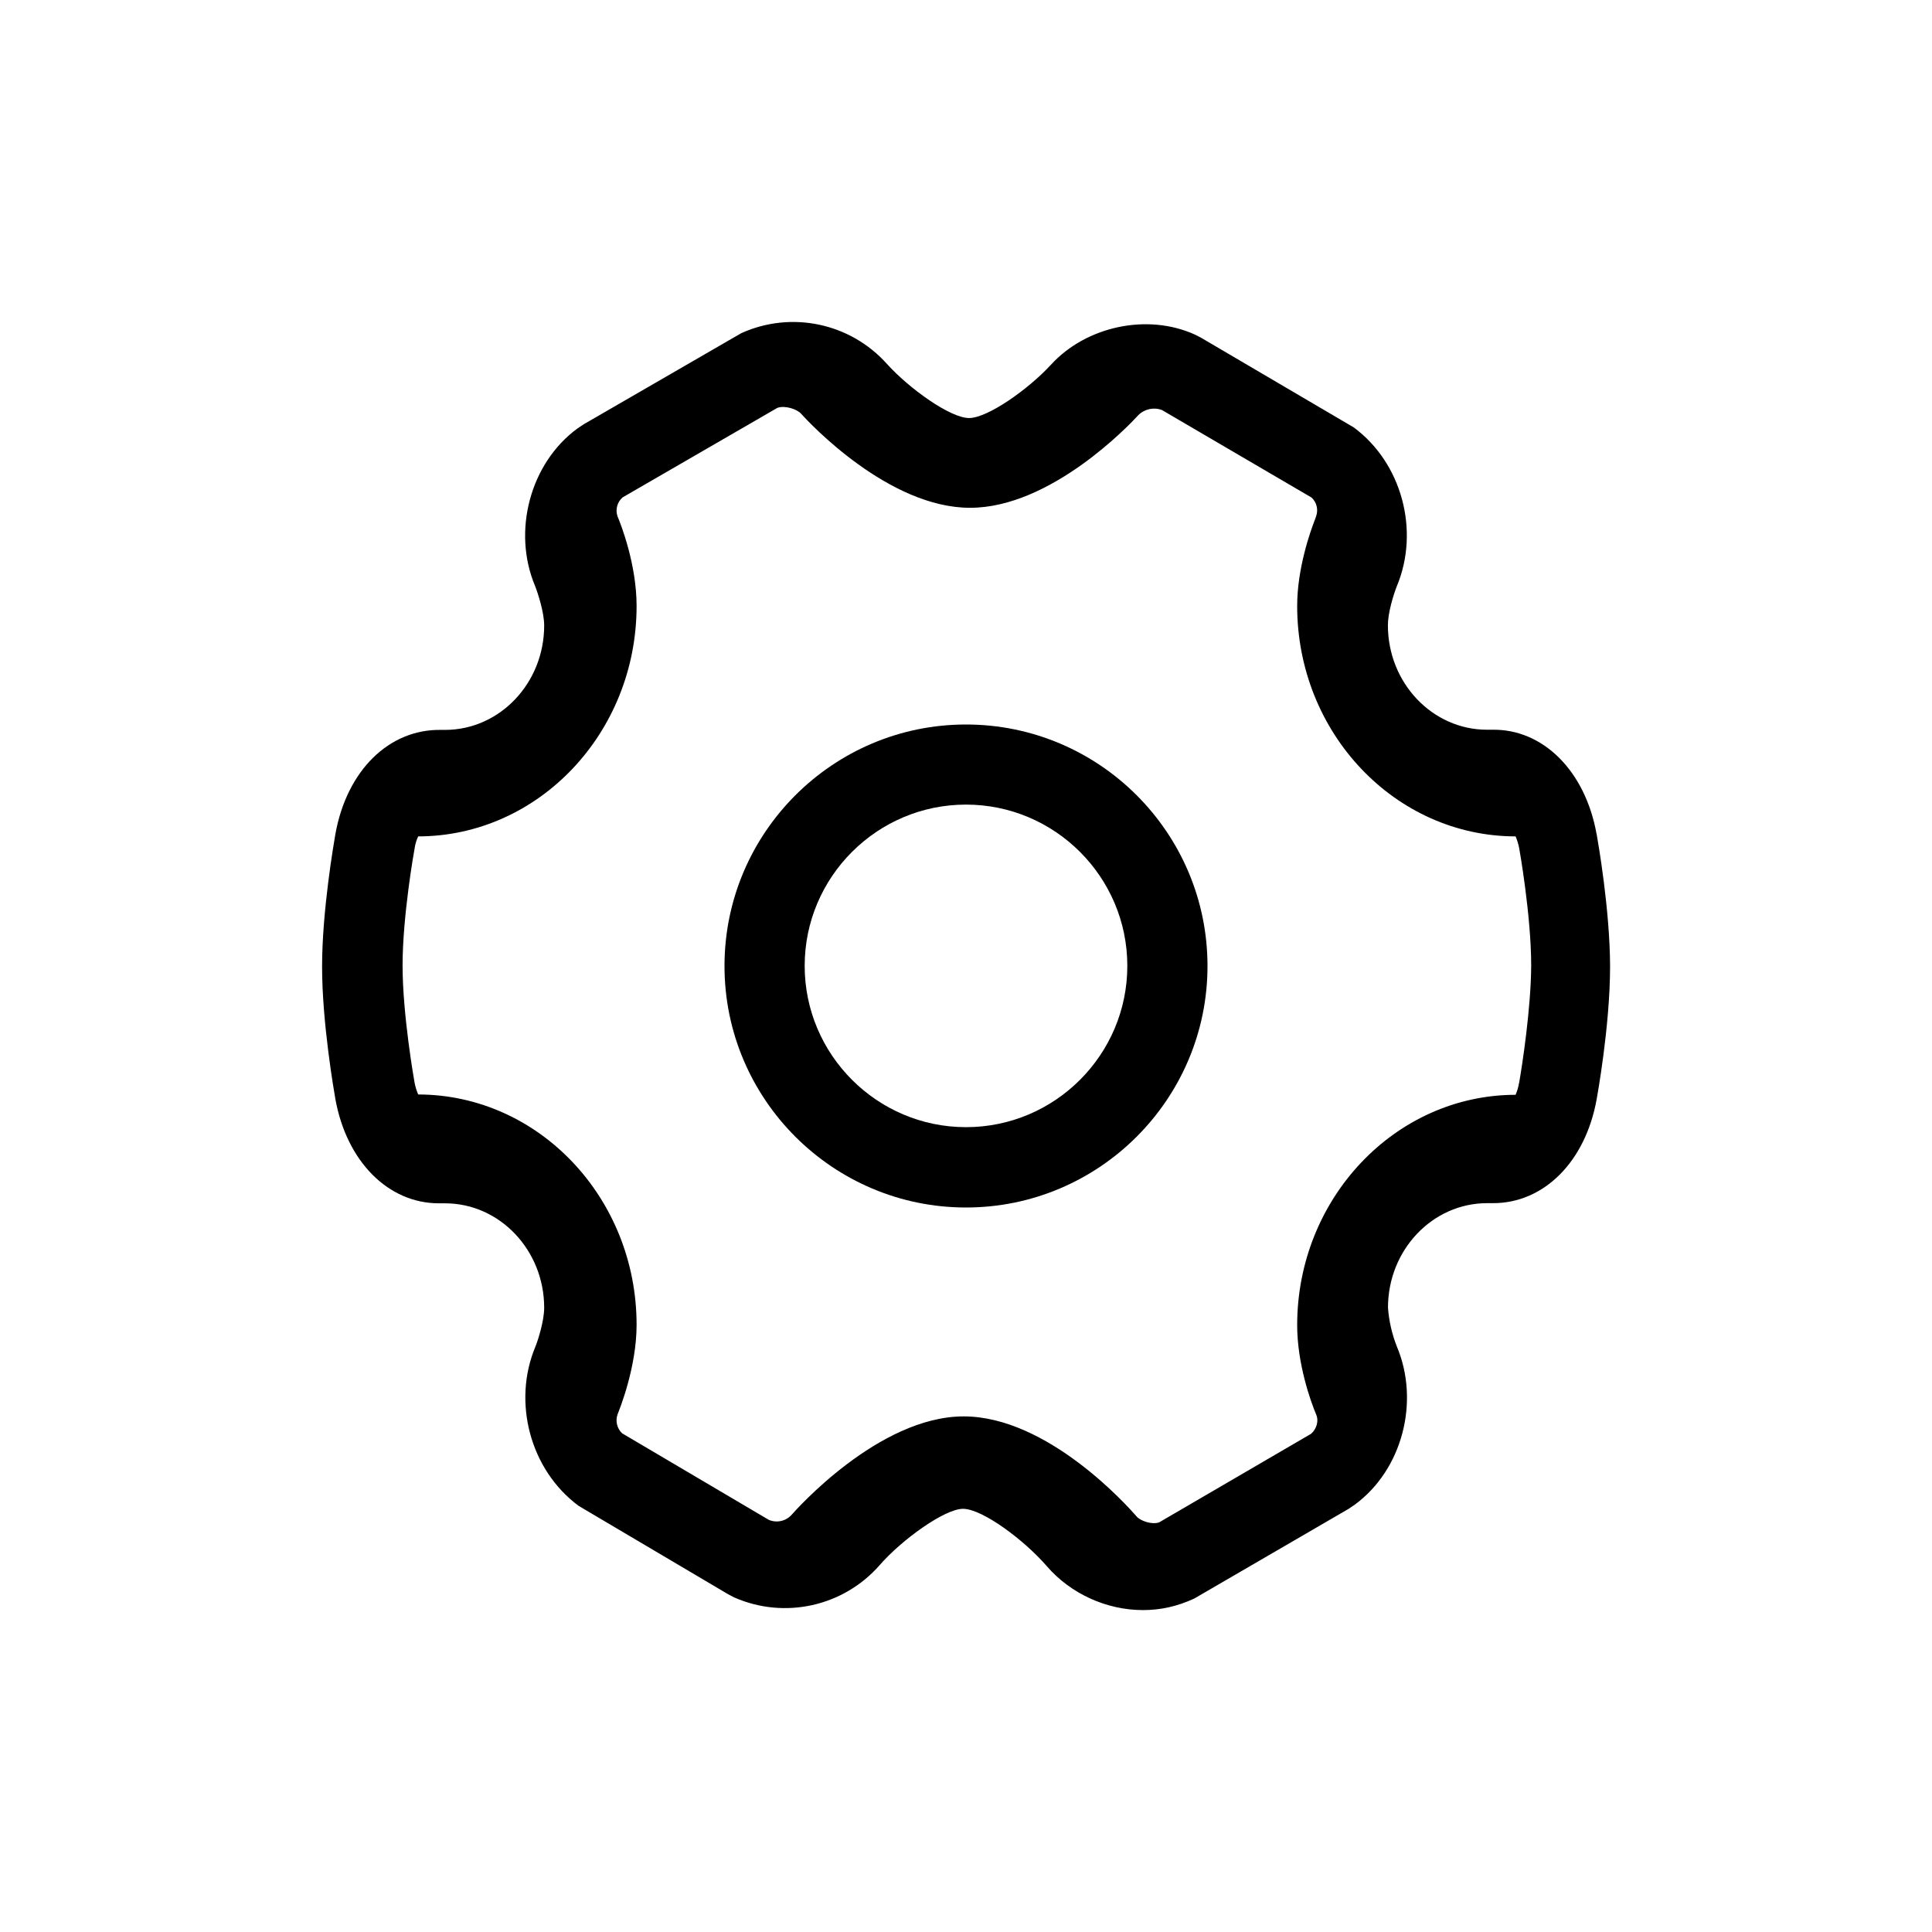
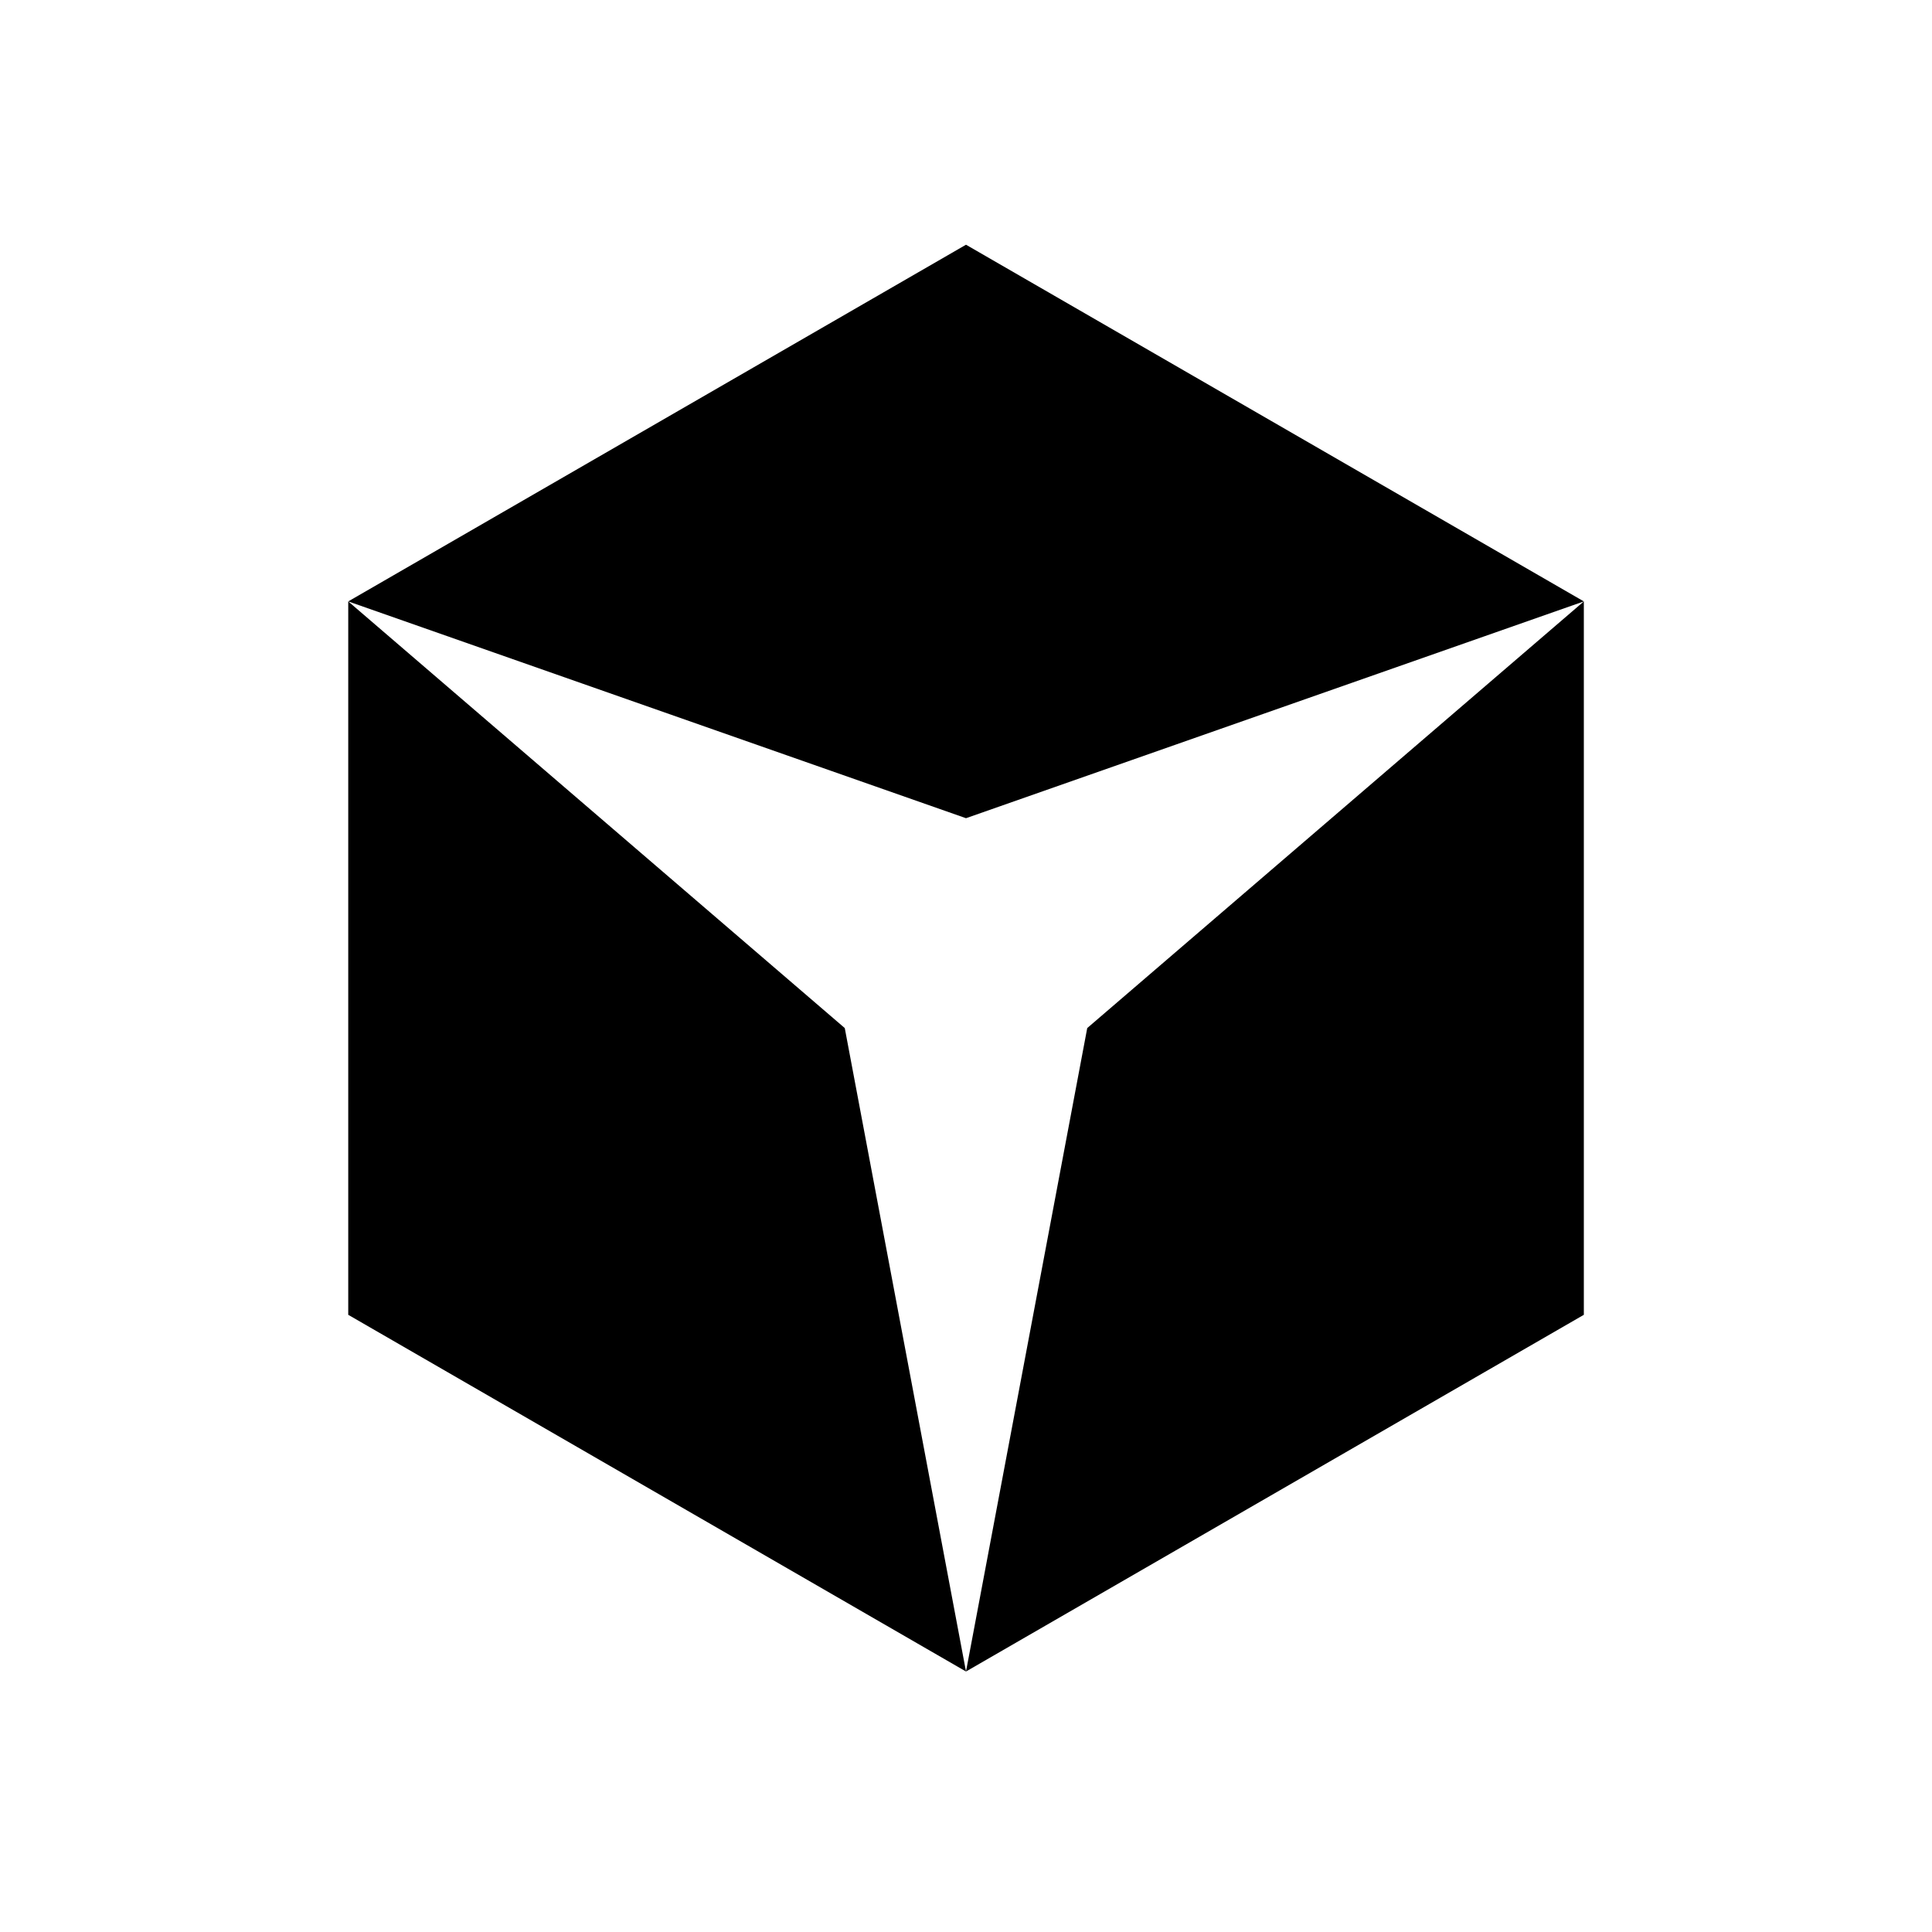
- <svg xmlns="http://www.w3.org/2000/svg" t="1719070307696" class="icon" viewBox="0 0 1024 1024" version="1.1" p-id="5851" width="200" height="200">
-   <path d="M846.208 442.027c-6.016-33.621-28.587-55.765-55.339-55.253h-2.688c-29.013 0-52.565-24.832-52.565-55.381 0-6.528 2.859-15.957 4.779-20.821 12.203-29.312 2.603-65.237-22.912-84.053l-80.853-47.488-3.328-1.707c-25.131-11.392-57.6-4.48-76.373 16.085-11.989 13.013-33.493 28.16-43.307 28.16-9.899 0-31.573-15.488-43.52-28.672a66.688 66.688 0 0 0-77.227-16.299L309.419 224.853l-3.328 2.219c-25.131 18.389-34.731 54.571-22.443 83.627 1.493 3.84 4.779 13.952 4.779 20.821 0 30.549-23.552 55.339-52.565 55.339h-2.048c-27.691-0.469-50.048 21.589-56.064 55.296-0.683 4.011-7.04 40.277-7.04 70.187 0 29.867 6.357 66.133 7.04 70.144 5.973 33.109 27.989 55.296 54.869 55.296h3.243c29.013 0 52.565 24.832 52.565 55.381 0 6.827-3.2 16.981-4.608 20.48-12.373 29.397-2.859 65.493 22.912 84.523l79.104 46.763 3.243 1.707a66.731 66.731 0 0 0 77.141-17.067c11.691-13.44 34.432-29.867 44.203-29.867 10.155 0 32.341 16.427 44.459 30.464 12.544 14.507 31.573 23.211 50.901 23.211 9.173 0 17.92-1.835 27.179-6.101l81.792-47.531 3.328-2.261c25.045-18.347 34.645-54.443 22.272-83.84a69.76 69.76 0 0 1-4.693-20.565c0-30.549 23.552-55.381 52.565-55.381h3.157c26.965 0 48.939-22.016 54.869-55.04 0.085-0.427 7.125-38.656 7.125-70.485-0.085-29.995-6.4-66.048-7.125-70.101z m-41.088 131.968a26.112 26.112 0 0 1-1.835 6.272c-63.787 0.085-115.755 54.912-115.755 122.112 0 20.267 7.04 40.235 10.112 47.445 1.365 3.072 0.341 7.381-2.731 10.112l-80.512 46.933c-3.925 1.408-9.941-0.811-11.947-3.072-4.693-5.461-47.189-53.077-91.691-53.077-45.099 0-89.259 49.963-91.093 52.053a10.667 10.667 0 0 1-12.203 2.773l-77.739-45.867a9.515 9.515 0 0 1-2.347-10.197c0.981-2.475 10.027-24.747 10.027-47.275 0-67.285-51.883-122.027-115.755-122.112a29.909 29.909 0 0 1-1.92-6.272c-0.256-1.408-6.357-36.011-6.357-62.123 0-26.155 6.101-60.715 6.4-62.123a21.248 21.248 0 0 1 1.877-6.272c63.787-0.085 115.755-54.827 115.755-122.155 0-21.973-8.277-43.179-10.112-47.488a9.301 9.301 0 0 1 2.688-10.027l82.005-47.445c4.011-1.493 10.411 0.683 12.501 2.987 4.608 5.12 46.507 49.963 89.685 49.963 42.752 0 84.48-43.947 89.131-49.067a11.819 11.819 0 0 1 12.587-2.731l79.275 46.379a9.259 9.259 0 0 1 2.389 9.941l-0.555 1.579c-2.603 6.656-9.472 26.197-9.472 45.909 0 67.328 51.883 122.069 115.755 122.155a29.44 29.44 0 0 1 1.92 6.272c0.085 0.341 6.357 35.712 6.357 62.123-0.085 22.528-4.779 53.163-6.4 62.293z" fill="#000000" p-id="5852" />
-   <path d="M512 384c-70.571 0-128 57.429-128 128s57.429 128 128 128 128-57.429 128-128c0-70.656-57.429-128-128-128z m0 213.419c-47.104 0-85.504-38.4-85.504-85.504s38.4-85.461 85.504-85.461 85.504 38.357 85.504 85.461c0 47.147-38.4 85.504-85.504 85.504z" fill="#000000" p-id="5853" />
+ <svg xmlns="http://www.w3.org/2000/svg" id="图层_1" data-name="图层 1" viewBox="0 0 240 240">
+   <defs>
+     <style>.cls-1{fill:none;}</style>
+   </defs>
+   <polygon class="cls-1" points="43.26 74.71 104.94 127.71 120 207.64 135.06 127.71 196.75 74.71 120 101.64 43.26 74.71" />
+   <polygon points="43.26 74.71 120 101.64 196.75 74.71 120 30.4 43.26 74.71" />
+   <polygon points="120 207.64 196.75 163.33 196.75 74.71 135.06 127.71 120 207.64" />
+   <polygon points="43.26 74.71 43.26 163.33 120 207.64 104.94 127.71 43.26 74.71" />
</svg>
